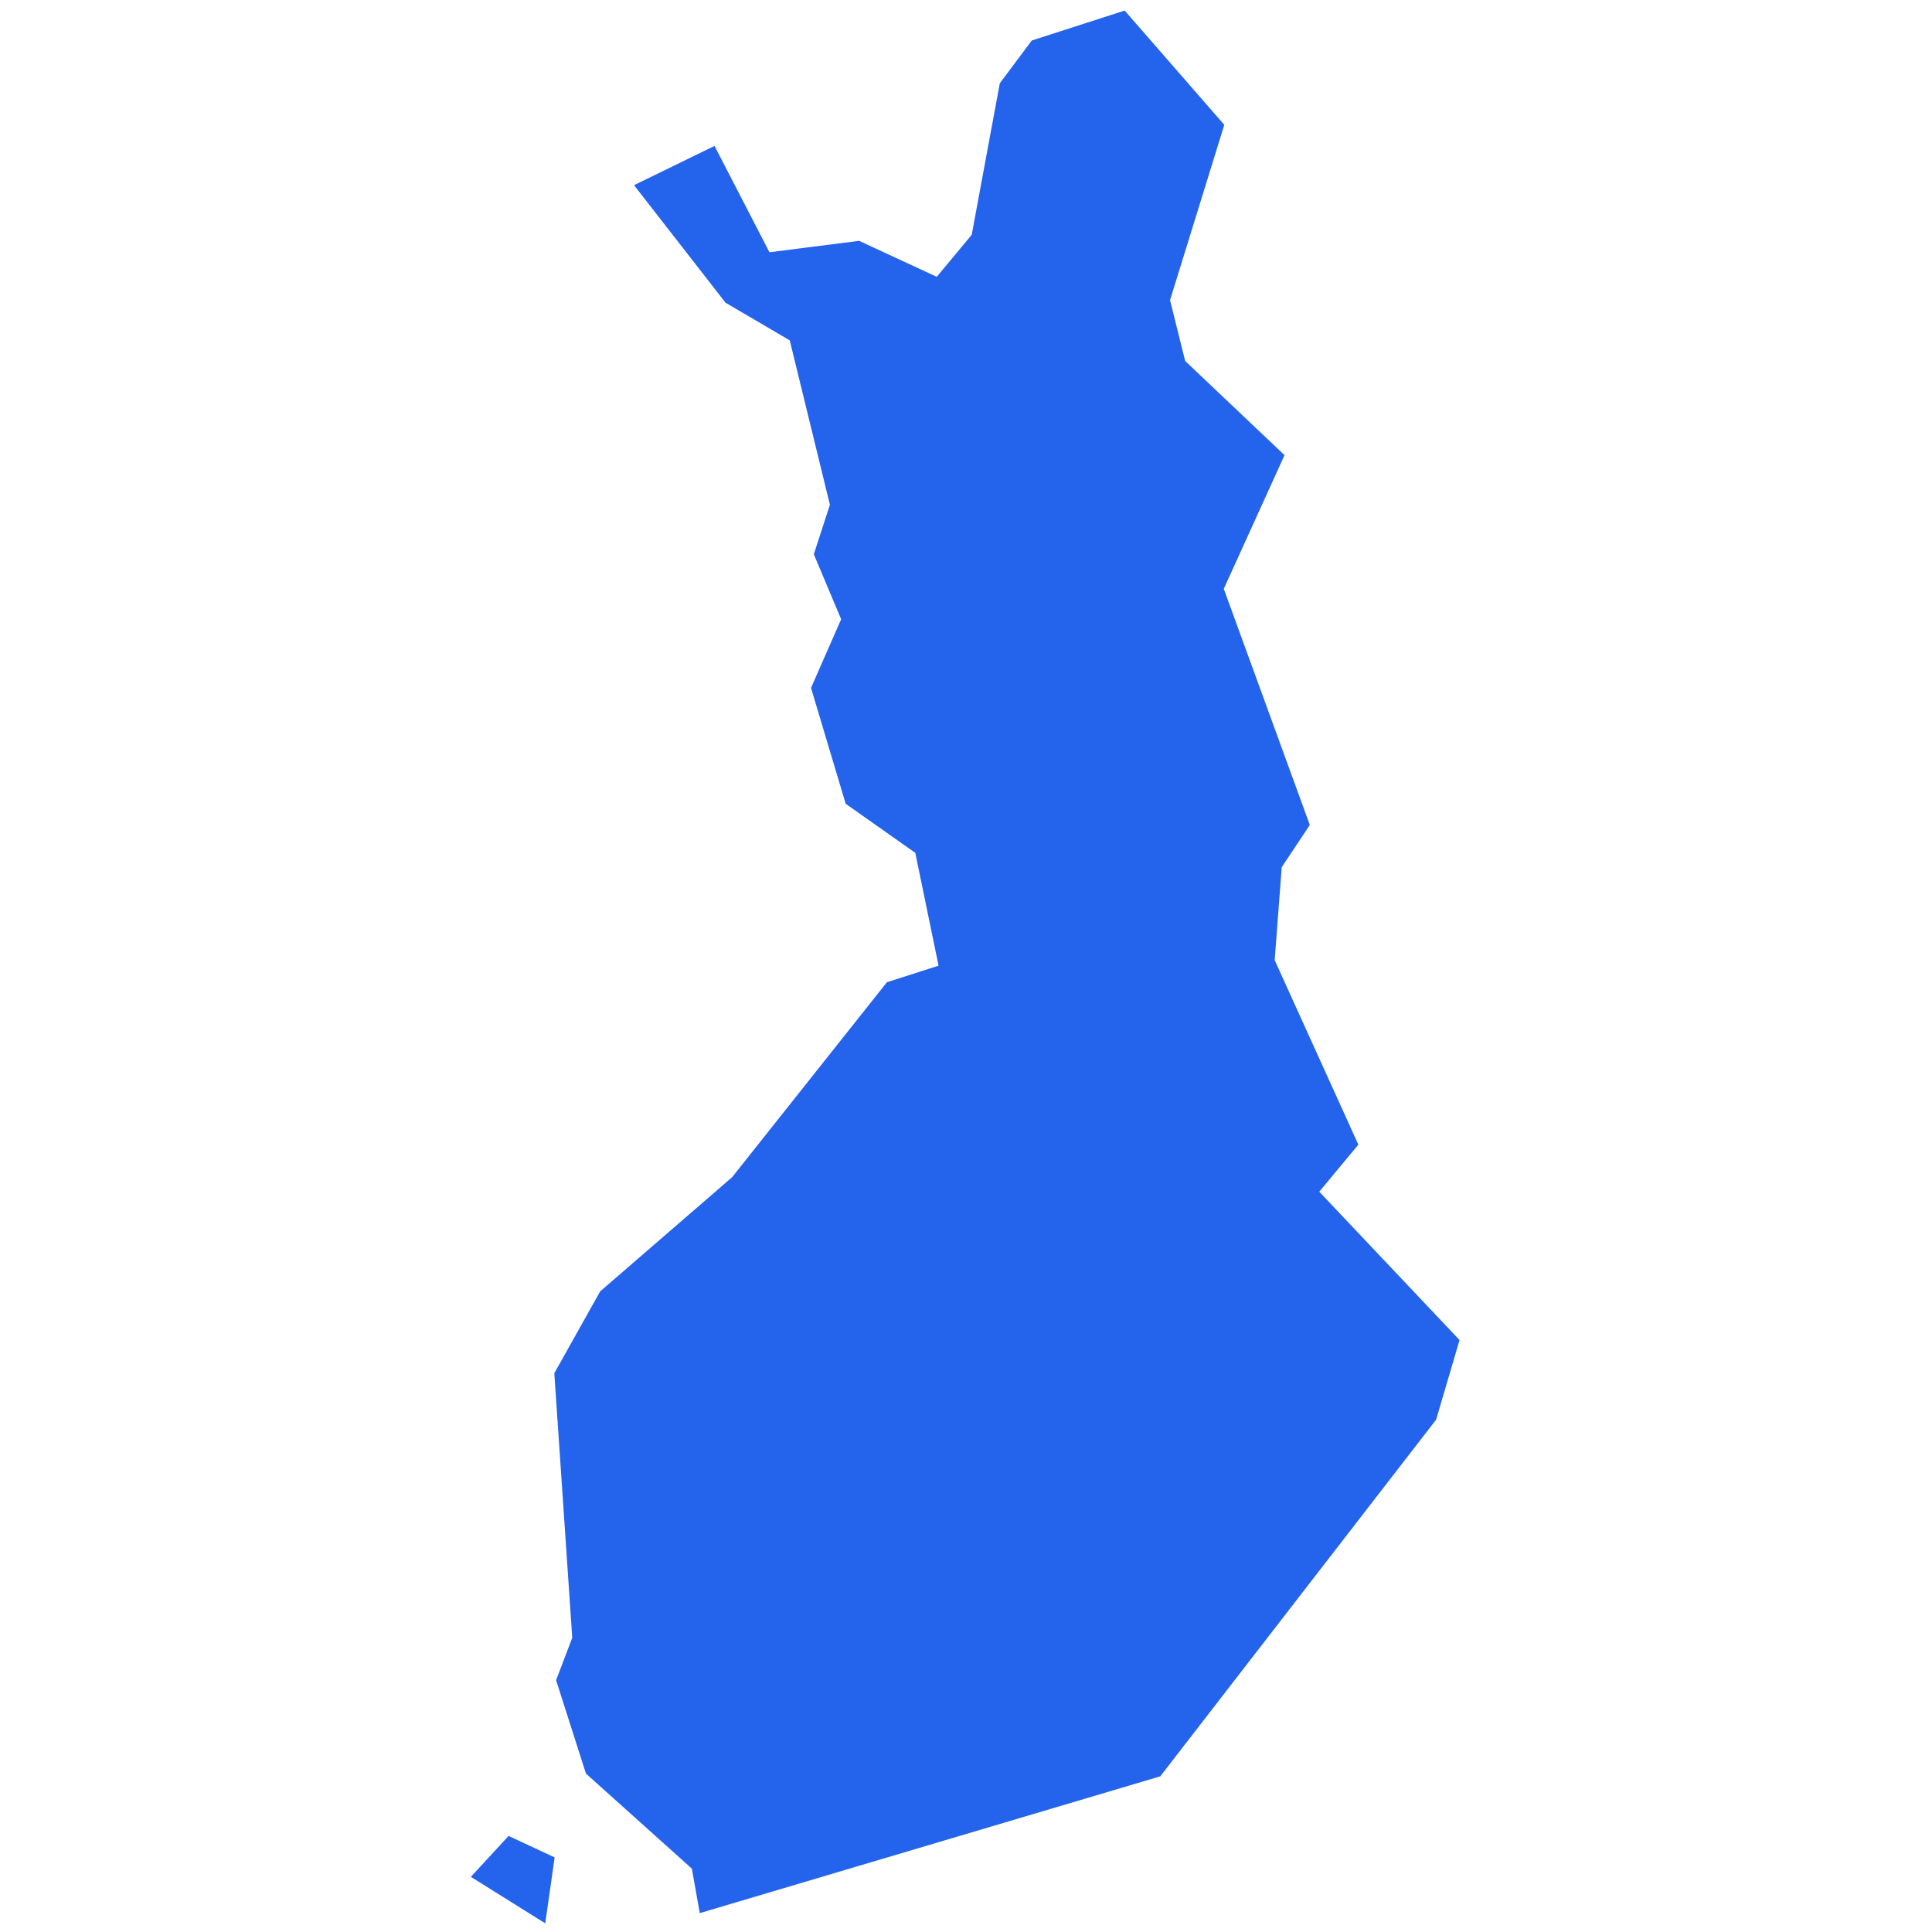
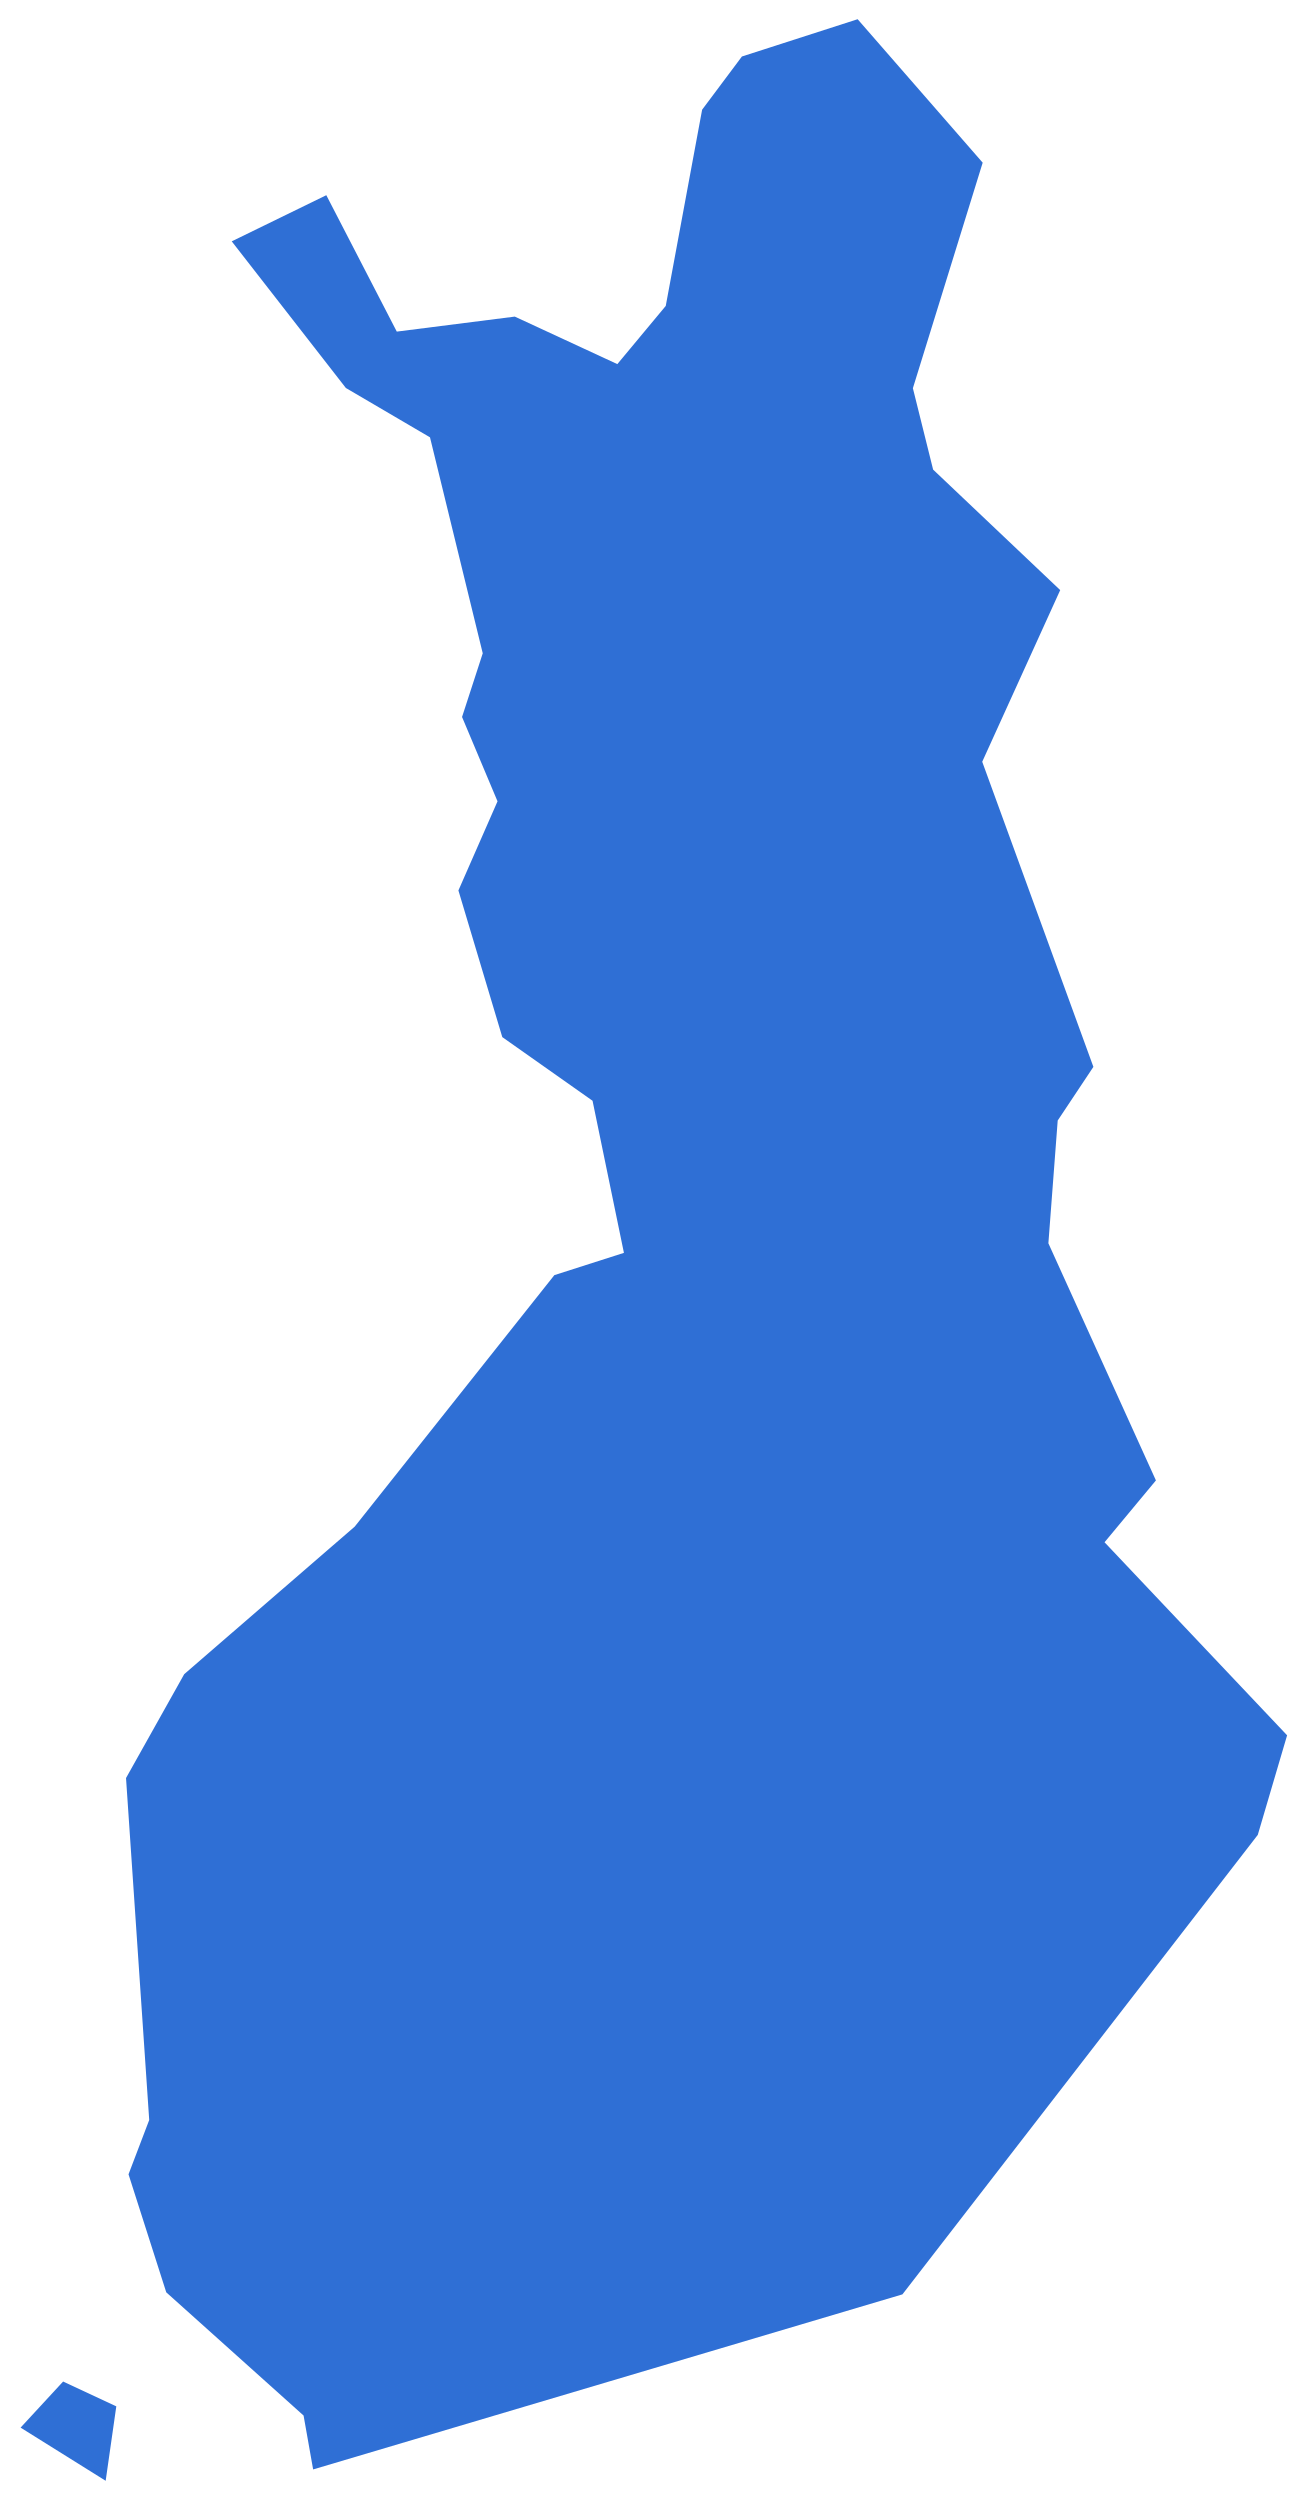
- <svg xmlns="http://www.w3.org/2000/svg" fill="#2463eb" version="1.1" id="Layer_1" width="800px" height="800px" viewBox="0 0 136 260" enable-background="new 0 0 136 260" xml:space="preserve" stroke="#2463eb">
-   <g id="SVGRepo_bgCarrier" stroke-width="0" />
-   <g id="SVGRepo_tracerCarrier" stroke-linecap="round" stroke-linejoin="round" />
-   <g id="SVGRepo_iconCarrier">
-     <path d="M133.859,180.472l-3.05,10.356l-36.957,47.786l-61.287,18.207l-0.993-5.604l-14.281-12.815l-3.925-12.272l2.152-5.651 l-2.412-35.562l6.053-10.806l17.734-15.346l20.76-26.151l7.235-2.317l-3.263-15.818l-9.387-6.621l-4.563-15.251l4.067-9.269 l-3.689-8.772l2.152-6.621l-5.486-22.463l-8.749-5.131L24.1,25.1l9.836-4.8l7.33,14.187l12.272-1.561l10.664,4.942l5.036-6.053 l3.783-20.406l4.138-5.533l12.035-3.878l13.005,14.92L94.94,40.374l2.104,8.465l13.217,12.532l-8.11,17.852l11.562,31.731 l-3.712,5.58l-0.969,12.768l11.184,24.662l-5.344,6.431L133.859,180.472z M12.095,250.26l-5.53-2.581l-4.424,4.793l8.848,5.53 L12.095,250.26z" />
-   </g>
+ <svg xmlns="http://www.w3.org/2000/svg" viewBox="0 0 136 260" role="img" aria-label="Finland">
+   <path fill="#2f6fd5" d="m133.859 180.472-3.05 10.356-36.957 47.786-61.287 18.207-.993-5.604-14.281-12.815-3.925-12.272 2.152-5.651-2.412-35.562 6.053-10.806 17.734-15.346 20.76-26.151 7.235-2.317-3.263-15.818-9.387-6.621-4.563-15.251 4.067-9.269-3.689-8.772 2.152-6.621-5.486-22.463-8.749-5.131L24.1 25.1l9.836-4.8 7.33 14.187 12.272-1.561 10.664 4.942 5.036-6.053 3.783-20.406 4.138-5.533 12.035-3.878 13.005 14.92-7.259 23.456 2.104 8.465 13.217 12.532-8.11 17.852 11.562 31.731-3.712 5.58-.969 12.768 11.184 24.662-5.344 6.431 18.987 20.077ZM12.095 250.26l-5.53-2.581-4.424 4.793 8.848 5.53 1.106-7.742Z" />
</svg>
